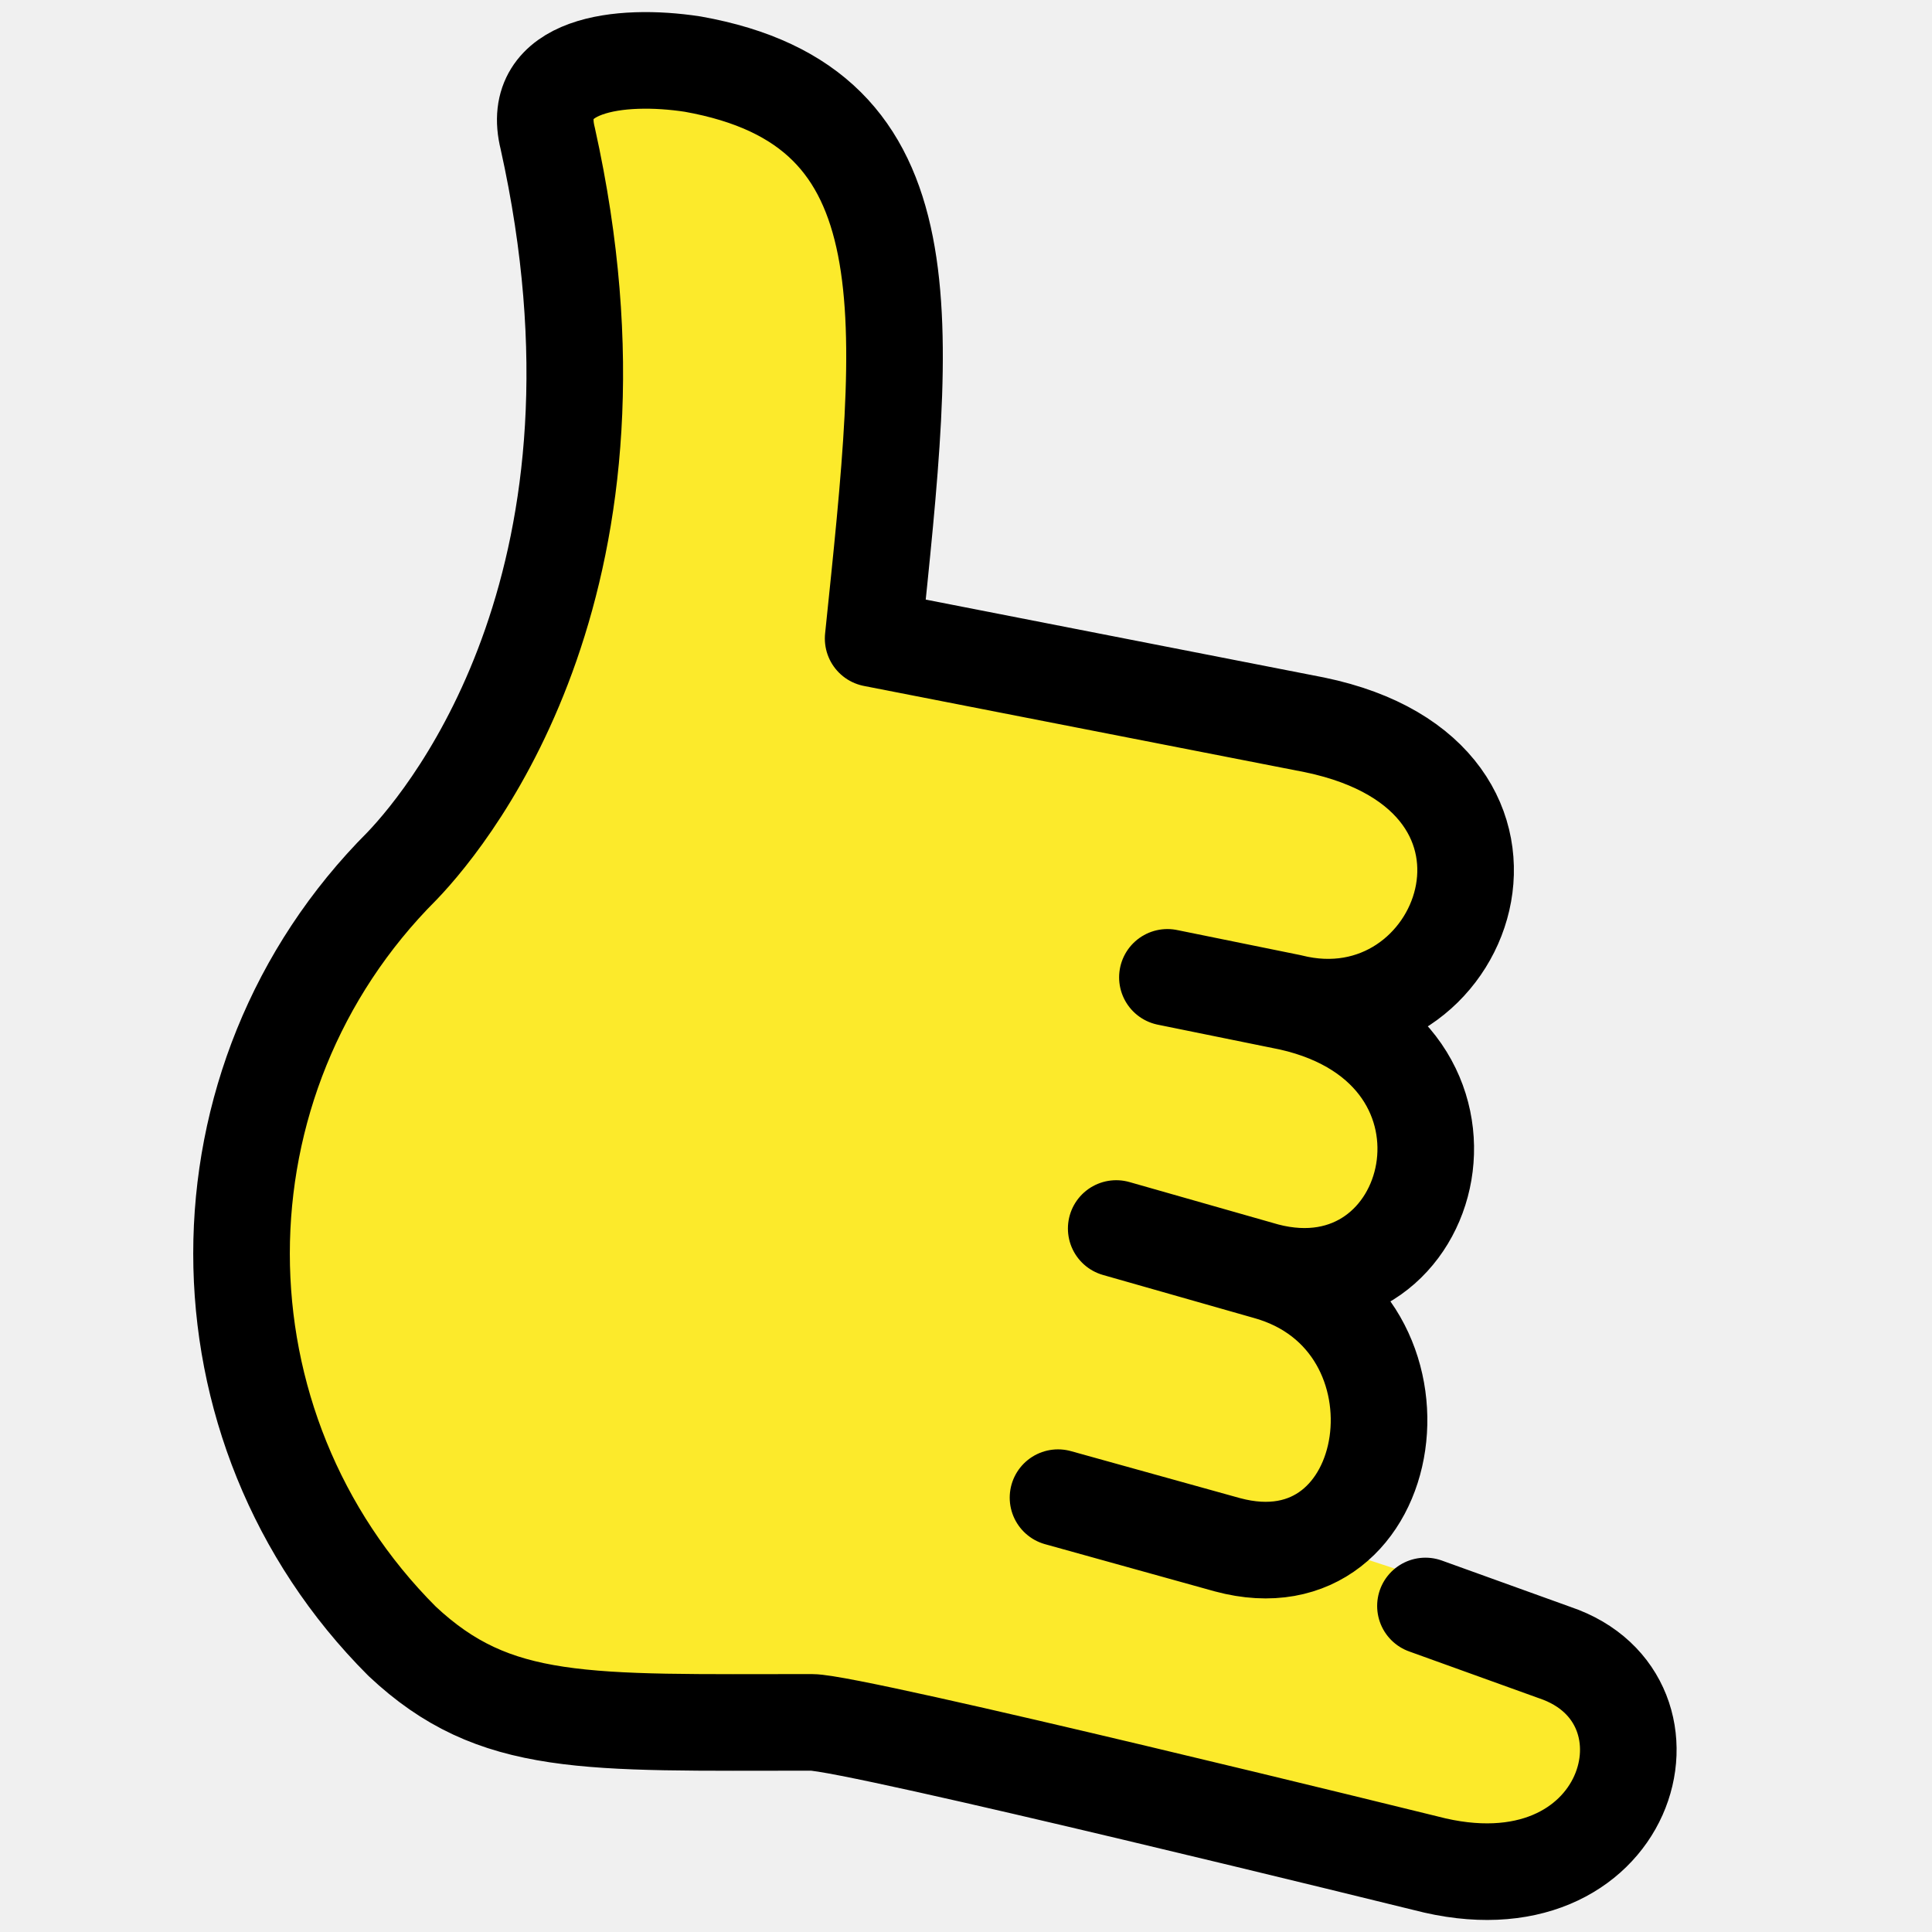
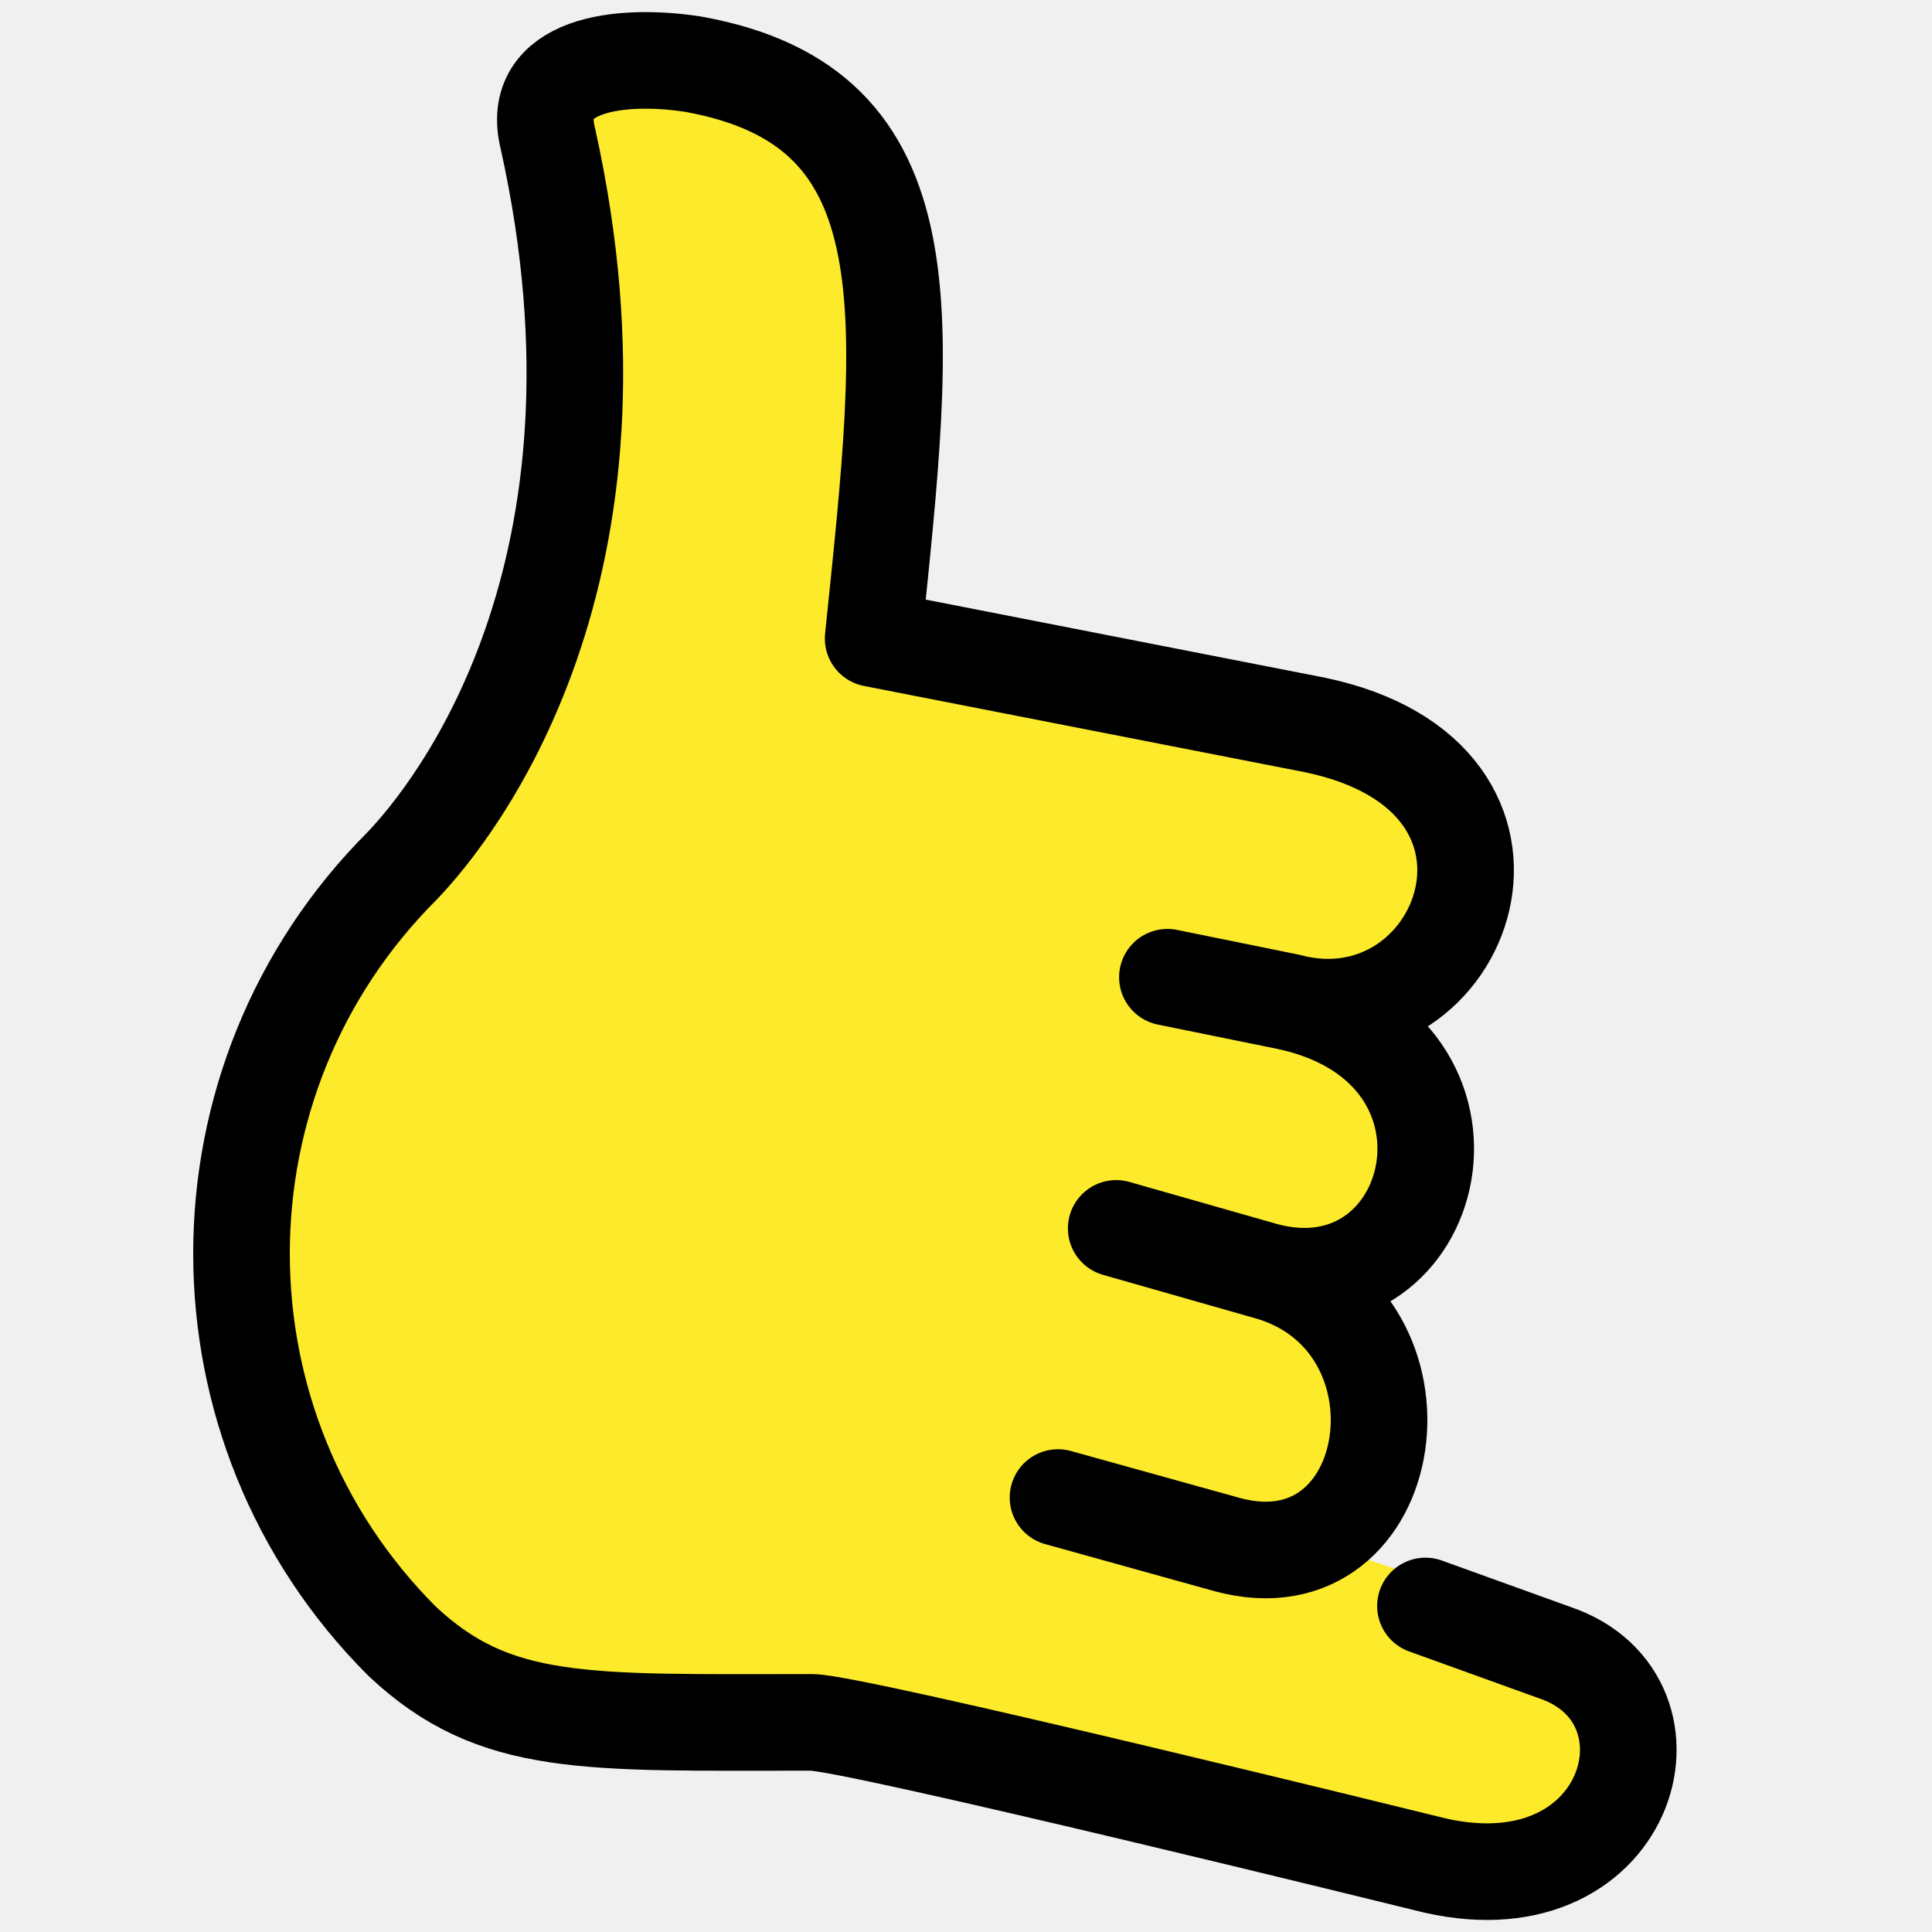
- <svg xmlns="http://www.w3.org/2000/svg" width="16" height="16" viewBox="0 0 16 16" fill="none">
-   <style>
-     path#hand {
-       fill: #FCEA2B;
-     }
-     @media (prefers-color-scheme: dark) {
-       path#hand {
-         fill: white;
-       }
-     }
-   </style>
-   <path id="hand" d="M9.748 12.401L10.594 12.829C11.502 13.13 11.943 11.179 10.483 10.527L10.021 10.217L10.793 10.527C11.662 10.935 12.675 8.99 10.913 8.138L10.212 8L11.442 8.138C12.207 8.591 12.344 6.64 11.144 6.071L7.231 5.288C7.508 2.609 7.723 0.885 5.737 0.531C5.131 0.438 4.382 0.531 4.536 1.146C5.337 4.749 3.766 6.715 3.33 7.171C1.557 8.944 1.557 11.819 3.33 13.592C4.1 14.315 4.847 14.264 6.722 14.264C7.077 14.264 11.551 15.368 11.551 15.368C13.244 15.814 14.174 13.995 13.034 13.61L12.658 13.352" />
-   <path d="M10.686 8.301C12.129 8.665 12.972 6.435 10.887 6.003L7.231 5.288C7.508 2.609 7.723 0.885 5.737 0.531C5.131 0.438 4.382 0.531 4.536 1.146C5.337 4.749 3.766 6.715 3.33 7.171C1.557 8.944 1.557 11.819 3.33 13.592C4.1 14.315 4.847 14.264 6.722 14.264C7.077 14.264 11.805 15.43 11.805 15.43C13.499 15.876 14.015 14.07 12.876 13.686L11.805 13.3M10.686 8.301C12.469 8.703 11.918 10.904 10.483 10.527M10.686 8.301L9.668 8.094M10.483 10.527C11.936 10.922 11.6 13.18 10.165 12.793L8.762 12.403M10.483 10.527L9.244 10.174" stroke="black" stroke-width="0.8" stroke-miterlimit="10" stroke-linecap="round" stroke-linejoin="round" />
+ <svg xmlns="http://www.w3.org/2000/svg" width="16" height="16" fill="none">
+   <style>path#hand{fill:#fcea2b}@media (prefers-color-scheme:dark){path#hand{fill:#fff}}</style>
+   <path id="hand" d="M9.748 12.401l.846.428c.908.3 1.35-1.65-.111-2.302l-.462-.31.772.31c.869.408 1.882-1.537.12-2.389l-.7-.138 1.229.138c.765.453.902-1.498-.298-2.067l-3.913-.783C7.508 2.609 7.723.885 5.737.531c-.606-.093-1.355 0-1.2.615.8 3.603-.77 5.569-1.207 6.025a4.54 4.54 0 0 0 0 6.421c.77.723 1.517.672 3.392.672.355 0 4.829 1.104 4.829 1.104 1.693.446 2.623-1.373 1.483-1.758l-.376-.258" />
+   <path d="M10.686 8.301c1.443.364 2.286-1.866.2-2.298l-3.655-.715C7.508 2.609 7.723.885 5.737.531c-.606-.093-1.355 0-1.2.615.8 3.603-.77 5.569-1.207 6.025a4.54 4.54 0 0 0 0 6.421c.77.723 1.517.672 3.392.672.355 0 5.083 1.166 5.083 1.166 1.694.446 2.21-1.36 1.07-1.744l-1.07-.386M10.685 8.3c1.784.402 1.233 2.603-.202 2.226m.203-2.226l-1.018-.207m.815 2.433c1.453.395 1.117 2.653-.318 2.266l-1.403-.39m1.72-1.876l-1.238-.353" stroke="#000" stroke-width=".8" stroke-miterlimit="10" stroke-linecap="round" stroke-linejoin="round" />
</svg>
